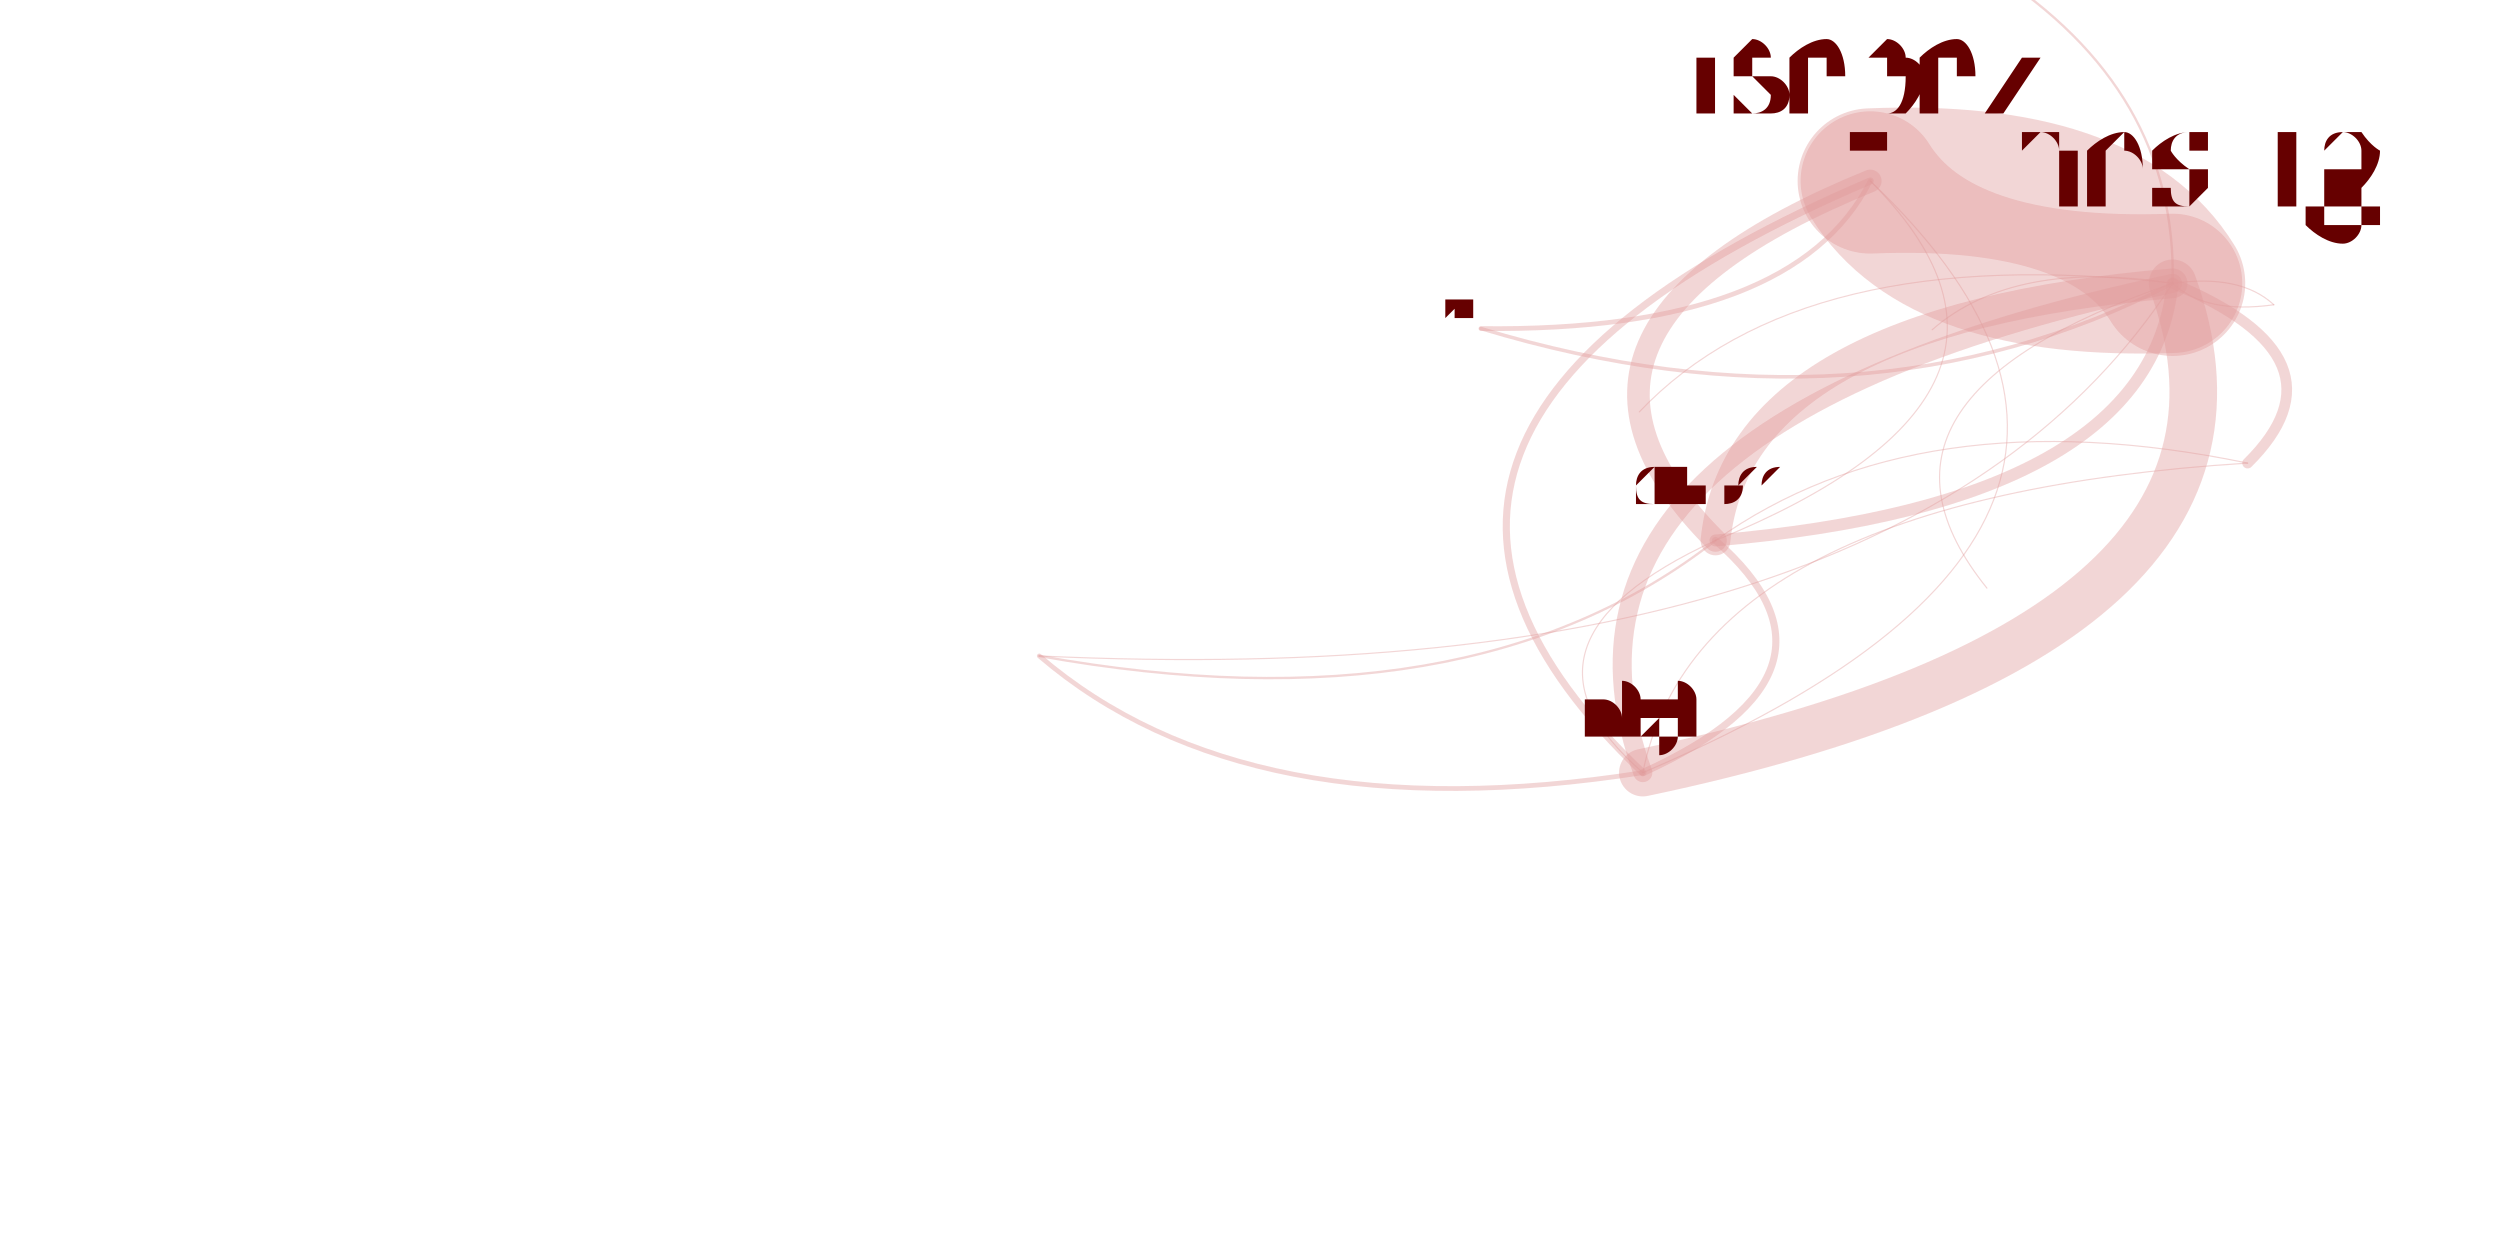
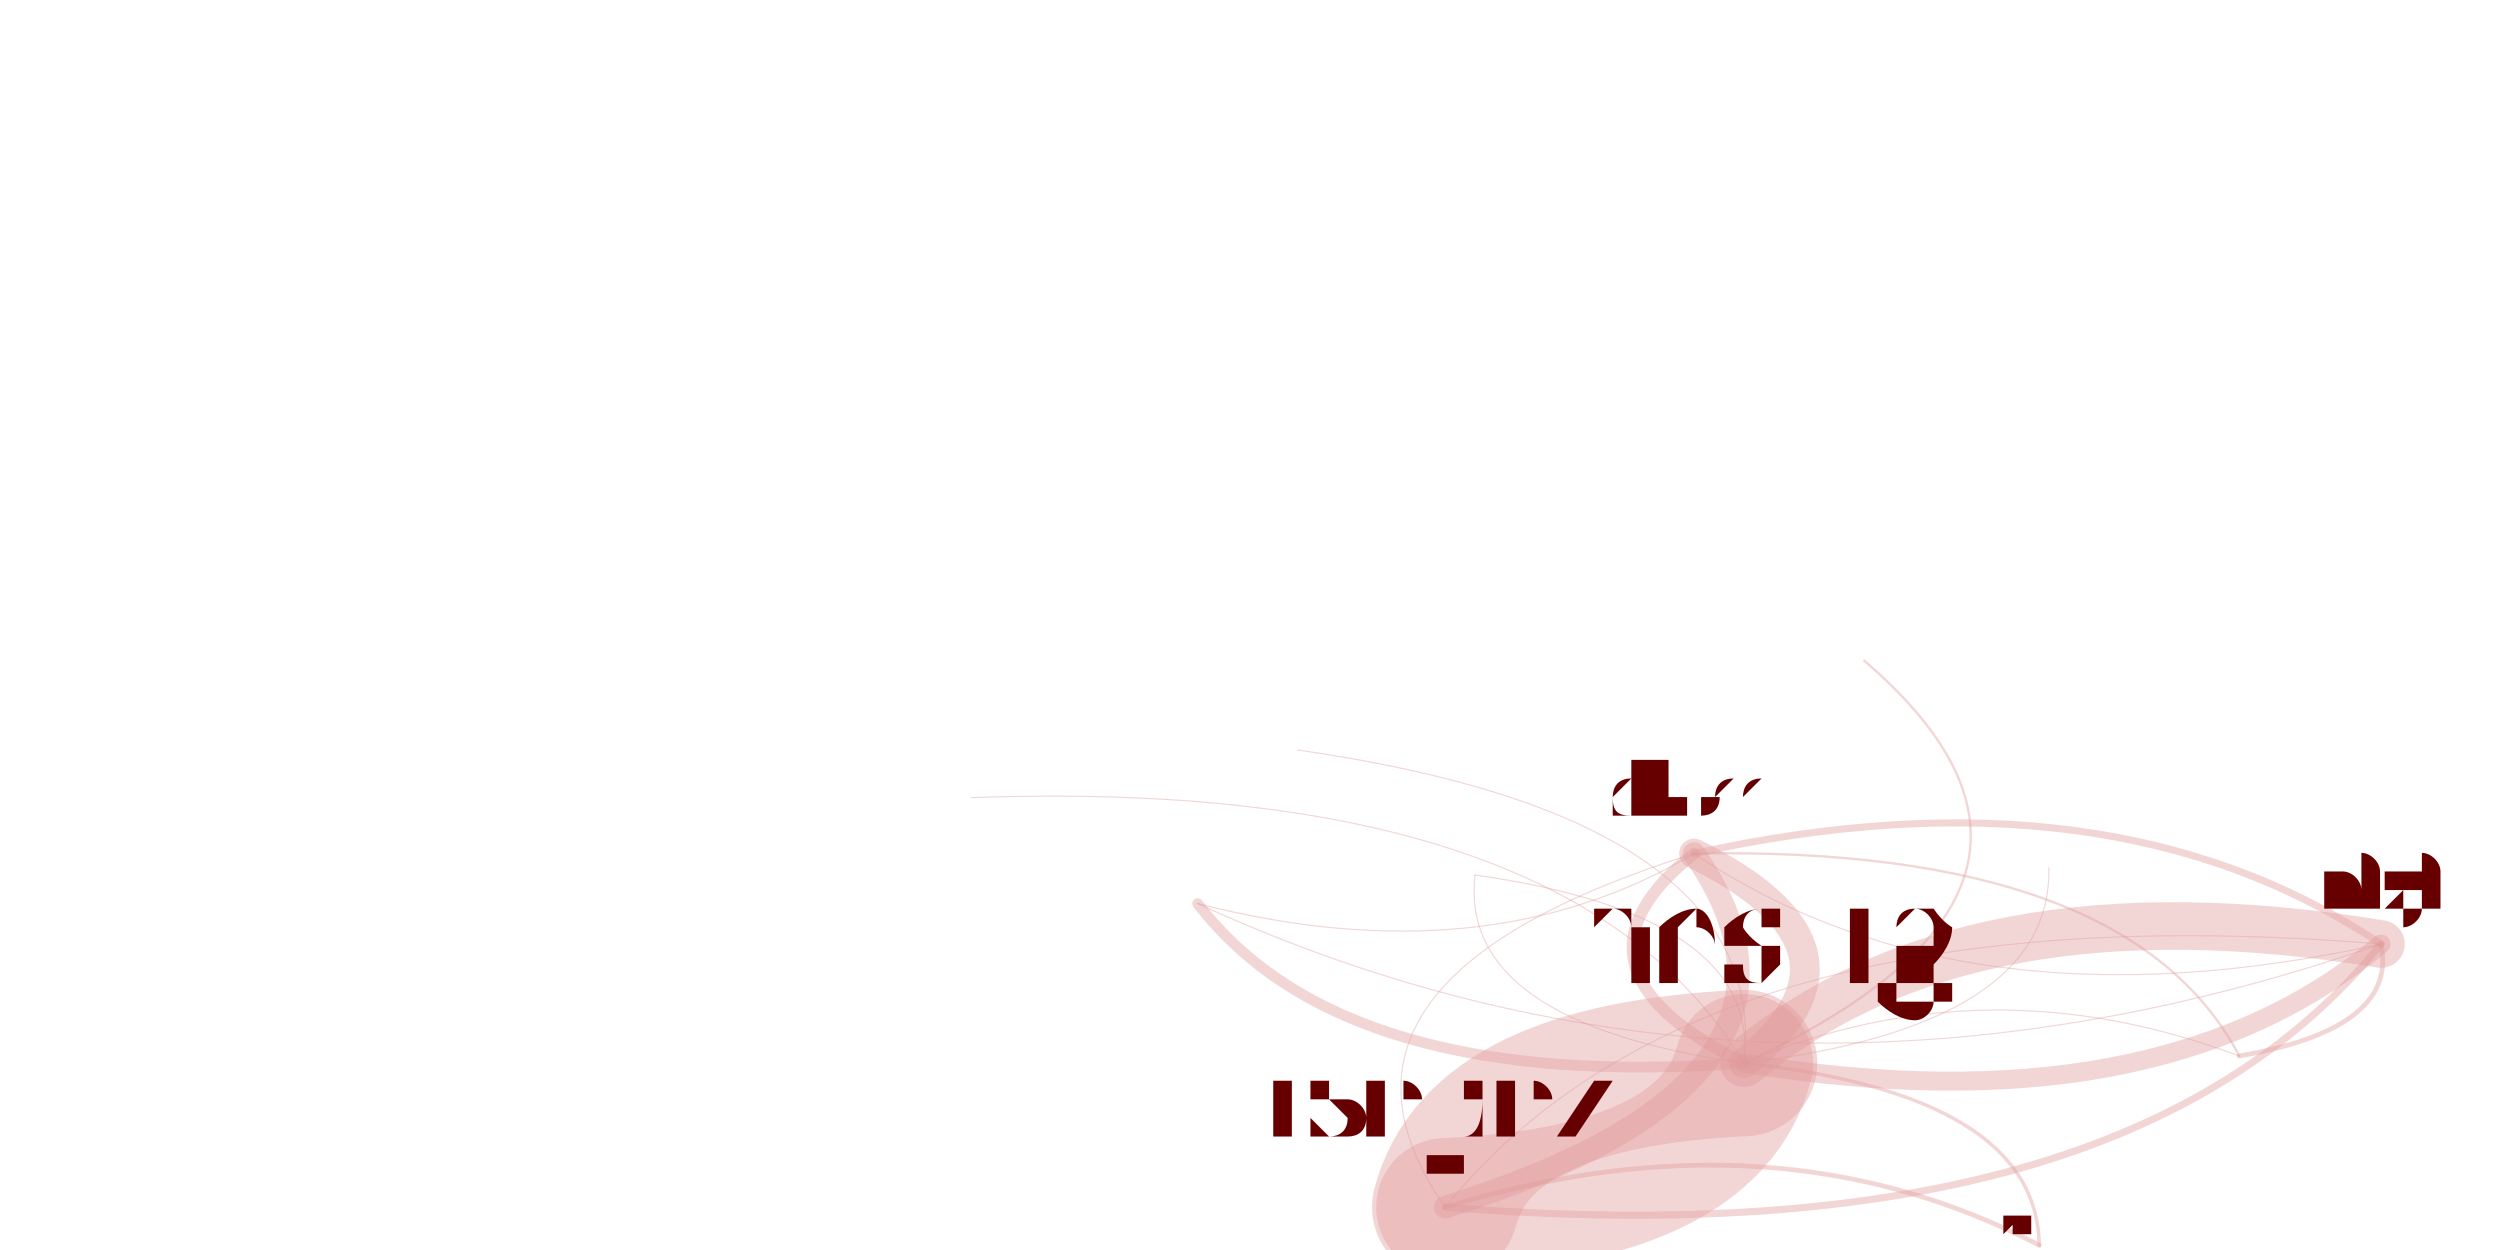
<svg xmlns="http://www.w3.org/2000/svg" width="4000" height="2000" viewBox="-0.025 -0.025 2.05 1.05">
  <style>
    path {
      fill: none;
      stroke-linecap: round;
      stroke-opacity: 0.4;
    }

    text {
      text-anchor: middle;
      alignment-baseline: hanging;
    }
  </style>
  <g opacity="0.4">
-     <path d="M0.823 0.526 Q0.998 0.676 1.330 0.624" stroke="hsl(0.0,100%,35%)" stroke-width="0.004" />
-     <path d="M0.823 0.526 Q1.549 0.560 1.775 0.213" stroke="hsl(0.0,100%,35%)" stroke-width="0.001" />
-     <path d="M0.823 0.526 Q1.184 0.591 1.391 0.429" stroke="hsl(0.0,100%,35%)" stroke-width="0.002" />
-     <path d="M1.330 0.624 Q1.824 0.414 1.521 0.127" stroke="hsl(0.0,100%,35%)" stroke-width="0.001" />
-     <path d="M1.330 0.624 Q1.517 0.539 1.391 0.429" stroke="hsl(0.0,100%,35%)" stroke-width="0.006" />
-     <path d="M1.330 0.624 Q1.910 0.534 1.860 0.231" stroke="hsl(0.0,100%,35%)" stroke-width="0" />
-     <path d="M1.330 0.624 Q1.882 0.508 1.775 0.213" stroke="hsl(0.0,100%,35%)" stroke-width="0.04" />
-     <path d="M1.330 0.624 Q1.298 0.322 0.700 0.271" stroke="hsl(0.0,100%,35%)" stroke-width="0" />
-     <path d="M1.775 0.213 Q1.717 0.119 1.521 0.127" stroke="hsl(0.0,100%,35%)" stroke-width="0.122" />
-     <path d="M1.775 0.213 Q1.223 0.330 1.330 0.624" stroke="hsl(0.0,100%,35%)" stroke-width="0.016" />
-     <path d="M1.775 0.213 Q1.410 0.244 1.391 0.429" stroke="hsl(0.0,100%,35%)" stroke-width="0.025" />
-     <path d="M1.775 0.213 Q1.491 0.310 1.619 0.469" stroke="hsl(0.0,100%,35%)" stroke-width="0.001" />
-     <path d="M1.775 0.213 Q1.783 -0.112 1.150 -0.188" stroke="hsl(0.0,100%,35%)" stroke-width="0.002" />
-     <path d="M1.775 0.213 Q1.553 0.113 1.308 0.199" stroke="hsl(0.0,100%,35%)" stroke-width="0" />
-     <path d="M1.775 0.213 Q1.710 0.216 1.702 0.249" stroke="hsl(0.0,100%,35%)" stroke-width="0" />
-     <path d="M1.775 0.213 Q1.642 0.192 1.573 0.252" stroke="hsl(0.0,100%,35%)" stroke-width="0.001" />
-     <path d="M1.775 0.213 Q1.286 0.050 0.860 0.252" stroke="hsl(0.0,100%,35%)" stroke-width="0" />
-     <path d="M1.775 0.213 Q1.464 0.177 1.327 0.321" stroke="hsl(0.0,100%,35%)" stroke-width="0.001" />
-     <path d="M1.775 0.213 Q1.803 0.239 1.860 0.231" stroke="hsl(0.0,100%,35%)" stroke-width="0.001" />
-     <path d="M1.775 0.213 Q1.191 0.027 0.700 0.271" stroke="hsl(0.0,100%,35%)" stroke-width="0" />
-     <path d="M1.391 0.429 Q1.204 0.515 1.330 0.624" stroke="hsl(0.0,100%,35%)" stroke-width="0.001" />
-     <path d="M1.391 0.429 Q1.698 0.304 1.521 0.127" stroke="hsl(0.0,100%,35%)" stroke-width="0.001" />
-     <path d="M1.391 0.429 Q1.756 0.398 1.775 0.213" stroke="hsl(0.0,100%,35%)" stroke-width="0.01" />
-     <path d="M1.521 0.127 Q1.214 0.252 1.391 0.429" stroke="hsl(0.0,100%,35%)" stroke-width="0.019" />
-     <path d="M1.521 0.127 Q1.028 0.337 1.330 0.624" stroke="hsl(0.0,100%,35%)" stroke-width="0.006" />
-     <path d="M1.521 0.127 Q1.579 0.220 1.775 0.213" stroke="hsl(0.0,100%,35%)" stroke-width="0.117" />
-     <path d="M1.860 0.231 Q1.832 0.205 1.775 0.213" stroke="hsl(0.0,100%,35%)" stroke-width="0.001" />
-     <path d="M1.860 0.231 Q1.774 0.111 1.521 0.127" stroke="hsl(0.0,100%,35%)" stroke-width="0" />
-     <path d="M1.838 0.364 Q1.376 0.393 1.330 0.624" stroke="hsl(0.0,100%,35%)" stroke-width="0.001" />
-     <path d="M1.838 0.364 Q1.562 0.307 1.391 0.429" stroke="hsl(0.0,100%,35%)" stroke-width="0.001" />
-     <path d="M1.838 0.364 Q1.869 0.182 1.521 0.127" stroke="hsl(0.0,100%,35%)" stroke-width="0" />
-     <path d="M1.838 0.364 Q1.927 0.276 1.775 0.213" stroke="hsl(0.0,100%,35%)" stroke-width="0.009" />
-     <path d="M1.194 0.251 Q1.150 0.380 1.391 0.429" stroke="hsl(0.0,100%,35%)" stroke-width="0" />
-     <path d="M1.194 0.251 Q1.457 0.254 1.521 0.127" stroke="hsl(0.0,100%,35%)" stroke-width="0.004" />
-     <path d="M1.194 0.251 Q1.515 0.348 1.775 0.213" stroke="hsl(0.0,100%,35%)" stroke-width="0.003" />
+     <path d="M1.831 0.862 Q1.965 0.839 1.950 0.768" stroke="hsl(0.0,100%,35%)" stroke-width="0.004" />
+     <path d="M1.831 0.862 Q1.618 0.782 1.415 0.868" stroke="hsl(0.0,100%,35%)" stroke-width="0.001" />
+     <path d="M1.831 0.862 Q1.738 0.685 1.373 0.692" stroke="hsl(0.0,100%,35%)" stroke-width="0.002" />
+     <path d="M1.950 0.768 Q1.381 0.721 1.164 0.989" stroke="hsl(0.0,100%,35%)" stroke-width="0.001" />
+     <path d="M1.950 0.768 Q1.722 0.615 1.373 0.692" stroke="hsl(0.0,100%,35%)" stroke-width="0.006" />
+     <path d="M1.950 0.768 Q1.616 0.587 1.189 0.710" stroke="hsl(0.0,100%,35%)" stroke-width="0" />
+     <path d="M1.950 0.768 Q1.602 0.711 1.415 0.868" stroke="hsl(0.0,100%,35%)" stroke-width="0.04" />
+     <path d="M1.950 0.768 Q2.011 0.656 1.805 0.601" stroke="hsl(0.0,100%,35%)" stroke-width="0" />
+     <path d="M1.415 0.868 Q1.193 0.878 1.164 0.989" stroke="hsl(0.0,100%,35%)" stroke-width="0.123" />
+     <path d="M1.415 0.868 Q1.762 0.925 1.950 0.768" stroke="hsl(0.0,100%,35%)" stroke-width="0.016" />
+     <path d="M1.415 0.868 Q1.535 0.772 1.373 0.692" stroke="hsl(0.0,100%,35%)" stroke-width="0.025" />
+     <path d="M1.415 0.868 Q1.438 0.662 1.040 0.605" stroke="hsl(0.0,100%,35%)" stroke-width="0.001" />
+     <path d="M1.415 0.868 Q1.736 0.719 1.516 0.530" stroke="hsl(0.0,100%,35%)" stroke-width="0.002" />
+     <path d="M1.415 0.868 Q1.795 0.896 1.931 0.716" stroke="hsl(0.0,100%,35%)" stroke-width="0" />
+     <path d="M1.415 0.868 Q1.300 0.697 0.940 0.715" stroke="hsl(0.0,100%,35%)" stroke-width="0" />
+     <path d="M1.415 0.868 Q1.674 0.837 1.671 0.704" stroke="hsl(0.0,100%,35%)" stroke-width="0.001" />
+     <path d="M1.415 0.868 Q1.625 0.672 1.288 0.527" stroke="hsl(0.0,100%,35%)" stroke-width="0" />
+     <path d="M1.415 0.868 Q1.269 0.627 0.766 0.645" stroke="hsl(0.0,100%,35%)" stroke-width="0.001" />
+     <path d="M1.415 0.868 Q1.429 0.744 1.189 0.710" stroke="hsl(0.0,100%,35%)" stroke-width="0.001" />
+     <path d="M1.415 0.868 Q1.824 0.813 1.805 0.601" stroke="hsl(0.0,100%,35%)" stroke-width="0" />
+     <path d="M1.373 0.692 Q1.600 0.845 1.950 0.768" stroke="hsl(0.0,100%,35%)" stroke-width="0.001" />
+     <path d="M1.373 0.692 Q1.031 0.799 1.164 0.989" stroke="hsl(0.0,100%,35%)" stroke-width="0.001" />
+     <path d="M1.373 0.692 Q1.252 0.788 1.415 0.868" stroke="hsl(0.0,100%,35%)" stroke-width="0.01" />
+     <path d="M1.164 0.989 Q1.506 0.882 1.373 0.692" stroke="hsl(0.0,100%,35%)" stroke-width="0.019" />
+     <path d="M1.164 0.989 Q1.734 1.035 1.950 0.768" stroke="hsl(0.0,100%,35%)" stroke-width="0.006" />
+     <path d="M1.164 0.989 Q1.386 0.979 1.415 0.868" stroke="hsl(0.0,100%,35%)" stroke-width="0.116" />
+     <path d="M1.189 0.710 Q1.175 0.834 1.415 0.868" stroke="hsl(0.0,100%,35%)" stroke-width="0.001" />
+     <path d="M1.189 0.710 Q0.954 0.844 1.164 0.989" stroke="hsl(0.0,100%,35%)" stroke-width="0" />
+     <path d="M0.956 0.734 Q1.426 0.950 1.950 0.768" stroke="hsl(0.0,100%,35%)" stroke-width="0.001" />
+     <path d="M0.956 0.734 Q1.198 0.796 1.373 0.692" stroke="hsl(0.0,100%,35%)" stroke-width="0.001" />
+     <path d="M0.956 0.734 Q0.857 0.903 1.164 0.989" stroke="hsl(0.0,100%,35%)" stroke-width="0" />
+     <path d="M0.956 0.734 Q1.078 0.893 1.415 0.868" stroke="hsl(0.0,100%,35%)" stroke-width="0.009" />
+     <path d="M1.663 1.021 Q1.782 0.798 1.373 0.692" stroke="hsl(0.0,100%,35%)" stroke-width="0" />
+     <path d="M1.663 1.021 Q1.440 0.905 1.164 0.989" stroke="hsl(0.0,100%,35%)" stroke-width="0.004" />
+     <path d="M1.663 1.021 Q1.661 0.895 1.415 0.868" stroke="hsl(0.0,100%,35%)" stroke-width="0.003" />
  </g>
-   <text x="0.823" y="0.516" font-size="0.019" fill="hsl(0.0,100%,20%)">awscreen</text>
-   <text x="1.330" y="0.594" font-size="0.062" fill="hsl(0.0,100%,20%)">nigi</text>
-   <text x="1.775" y="0.147" font-size="0.132" fill="hsl(0.0,100%,20%)">thestig</text>
-   <text x="1.391" y="0.400" font-size="0.057" fill="hsl(0.0,100%,20%)">dhoss</text>
-   <text x="1.521" y="0.069" font-size="0.117" fill="hsl(0.0,100%,20%)">tsepez</text>
-   <text x="1.860" y="0.225" font-size="0.012" fill="hsl(0.0,100%,20%)">dsinclair</text>
-   <text x="1.838" y="0.352" font-size="0.025" fill="hsl(0.0,100%,20%)">kmoon</text>
-   <text x="0.700" y="0.268" font-size="0.006" fill="hsl(0.0,100%,20%)">reed</text>
-   <text x="1.619" y="0.465" font-size="0.008" fill="hsl(0.0,100%,20%)">bungeman</text>
-   <text x="1.150" y="-0.193" font-size="0.009" fill="hsl(0.0,100%,20%)">thakis</text>
-   <text x="1.308" y="0.197" font-size="0.004" fill="hsl(0.0,100%,20%)">brucedawson</text>
-   <text x="1.702" y="0.246" font-size="0.004" fill="hsl(0.0,100%,20%)">drott</text>
-   <text x="1.573" y="0.249" font-size="0.006" fill="hsl(0.0,100%,20%)">rbpotter</text>
-   <text x="0.860" y="0.250" font-size="0.004" fill="hsl(0.0,100%,20%)">rharrison</text>
-   <text x="1.327" y="0.318" font-size="0.006" fill="hsl(0.0,100%,20%)">hnakashima</text>
-   <text x="1.194" y="0.242" font-size="0.019" fill="hsl(0.0,100%,20%)">vmiklos</text>
+   <text x="1.831" y="0.852" font-size="0.019" fill="hsl(0.0,100%,20%)">awscreen</text>
+   <text x="1.950" y="0.737" font-size="0.062" fill="hsl(0.0,100%,20%)">nigi</text>
+   <text x="1.415" y="0.802" font-size="0.132" fill="hsl(0.0,100%,20%)">thestig</text>
+   <text x="1.373" y="0.663" font-size="0.058" fill="hsl(0.0,100%,20%)">dhoss</text>
+   <text x="1.164" y="0.930" font-size="0.116" fill="hsl(0.0,100%,20%)">tsepez</text>
+   <text x="1.189" y="0.704" font-size="0.012" fill="hsl(0.0,100%,20%)">dsinclair</text>
+   <text x="0.956" y="0.722" font-size="0.025" fill="hsl(0.0,100%,20%)">kmoon</text>
+   <text x="1.805" y="0.598" font-size="0.006" fill="hsl(0.0,100%,20%)">reed</text>
+   <text x="1.040" y="0.601" font-size="0.008" fill="hsl(0.0,100%,20%)">bungeman</text>
+   <text x="1.516" y="0.525" font-size="0.009" fill="hsl(0.0,100%,20%)">thakis</text>
+   <text x="1.931" y="0.714" font-size="0.004" fill="hsl(0.0,100%,20%)">brucedawson</text>
+   <text x="0.940" y="0.713" font-size="0.004" fill="hsl(0.0,100%,20%)">drott</text>
+   <text x="1.671" y="0.701" font-size="0.006" fill="hsl(0.0,100%,20%)">rbpotter</text>
+   <text x="1.288" y="0.525" font-size="0.004" fill="hsl(0.0,100%,20%)">rharrison</text>
+   <text x="0.766" y="0.642" font-size="0.006" fill="hsl(0.0,100%,20%)">hnakashima</text>
+   <text x="1.663" y="1.011" font-size="0.019" fill="hsl(0.0,100%,20%)">vmiklos</text>
</svg>
